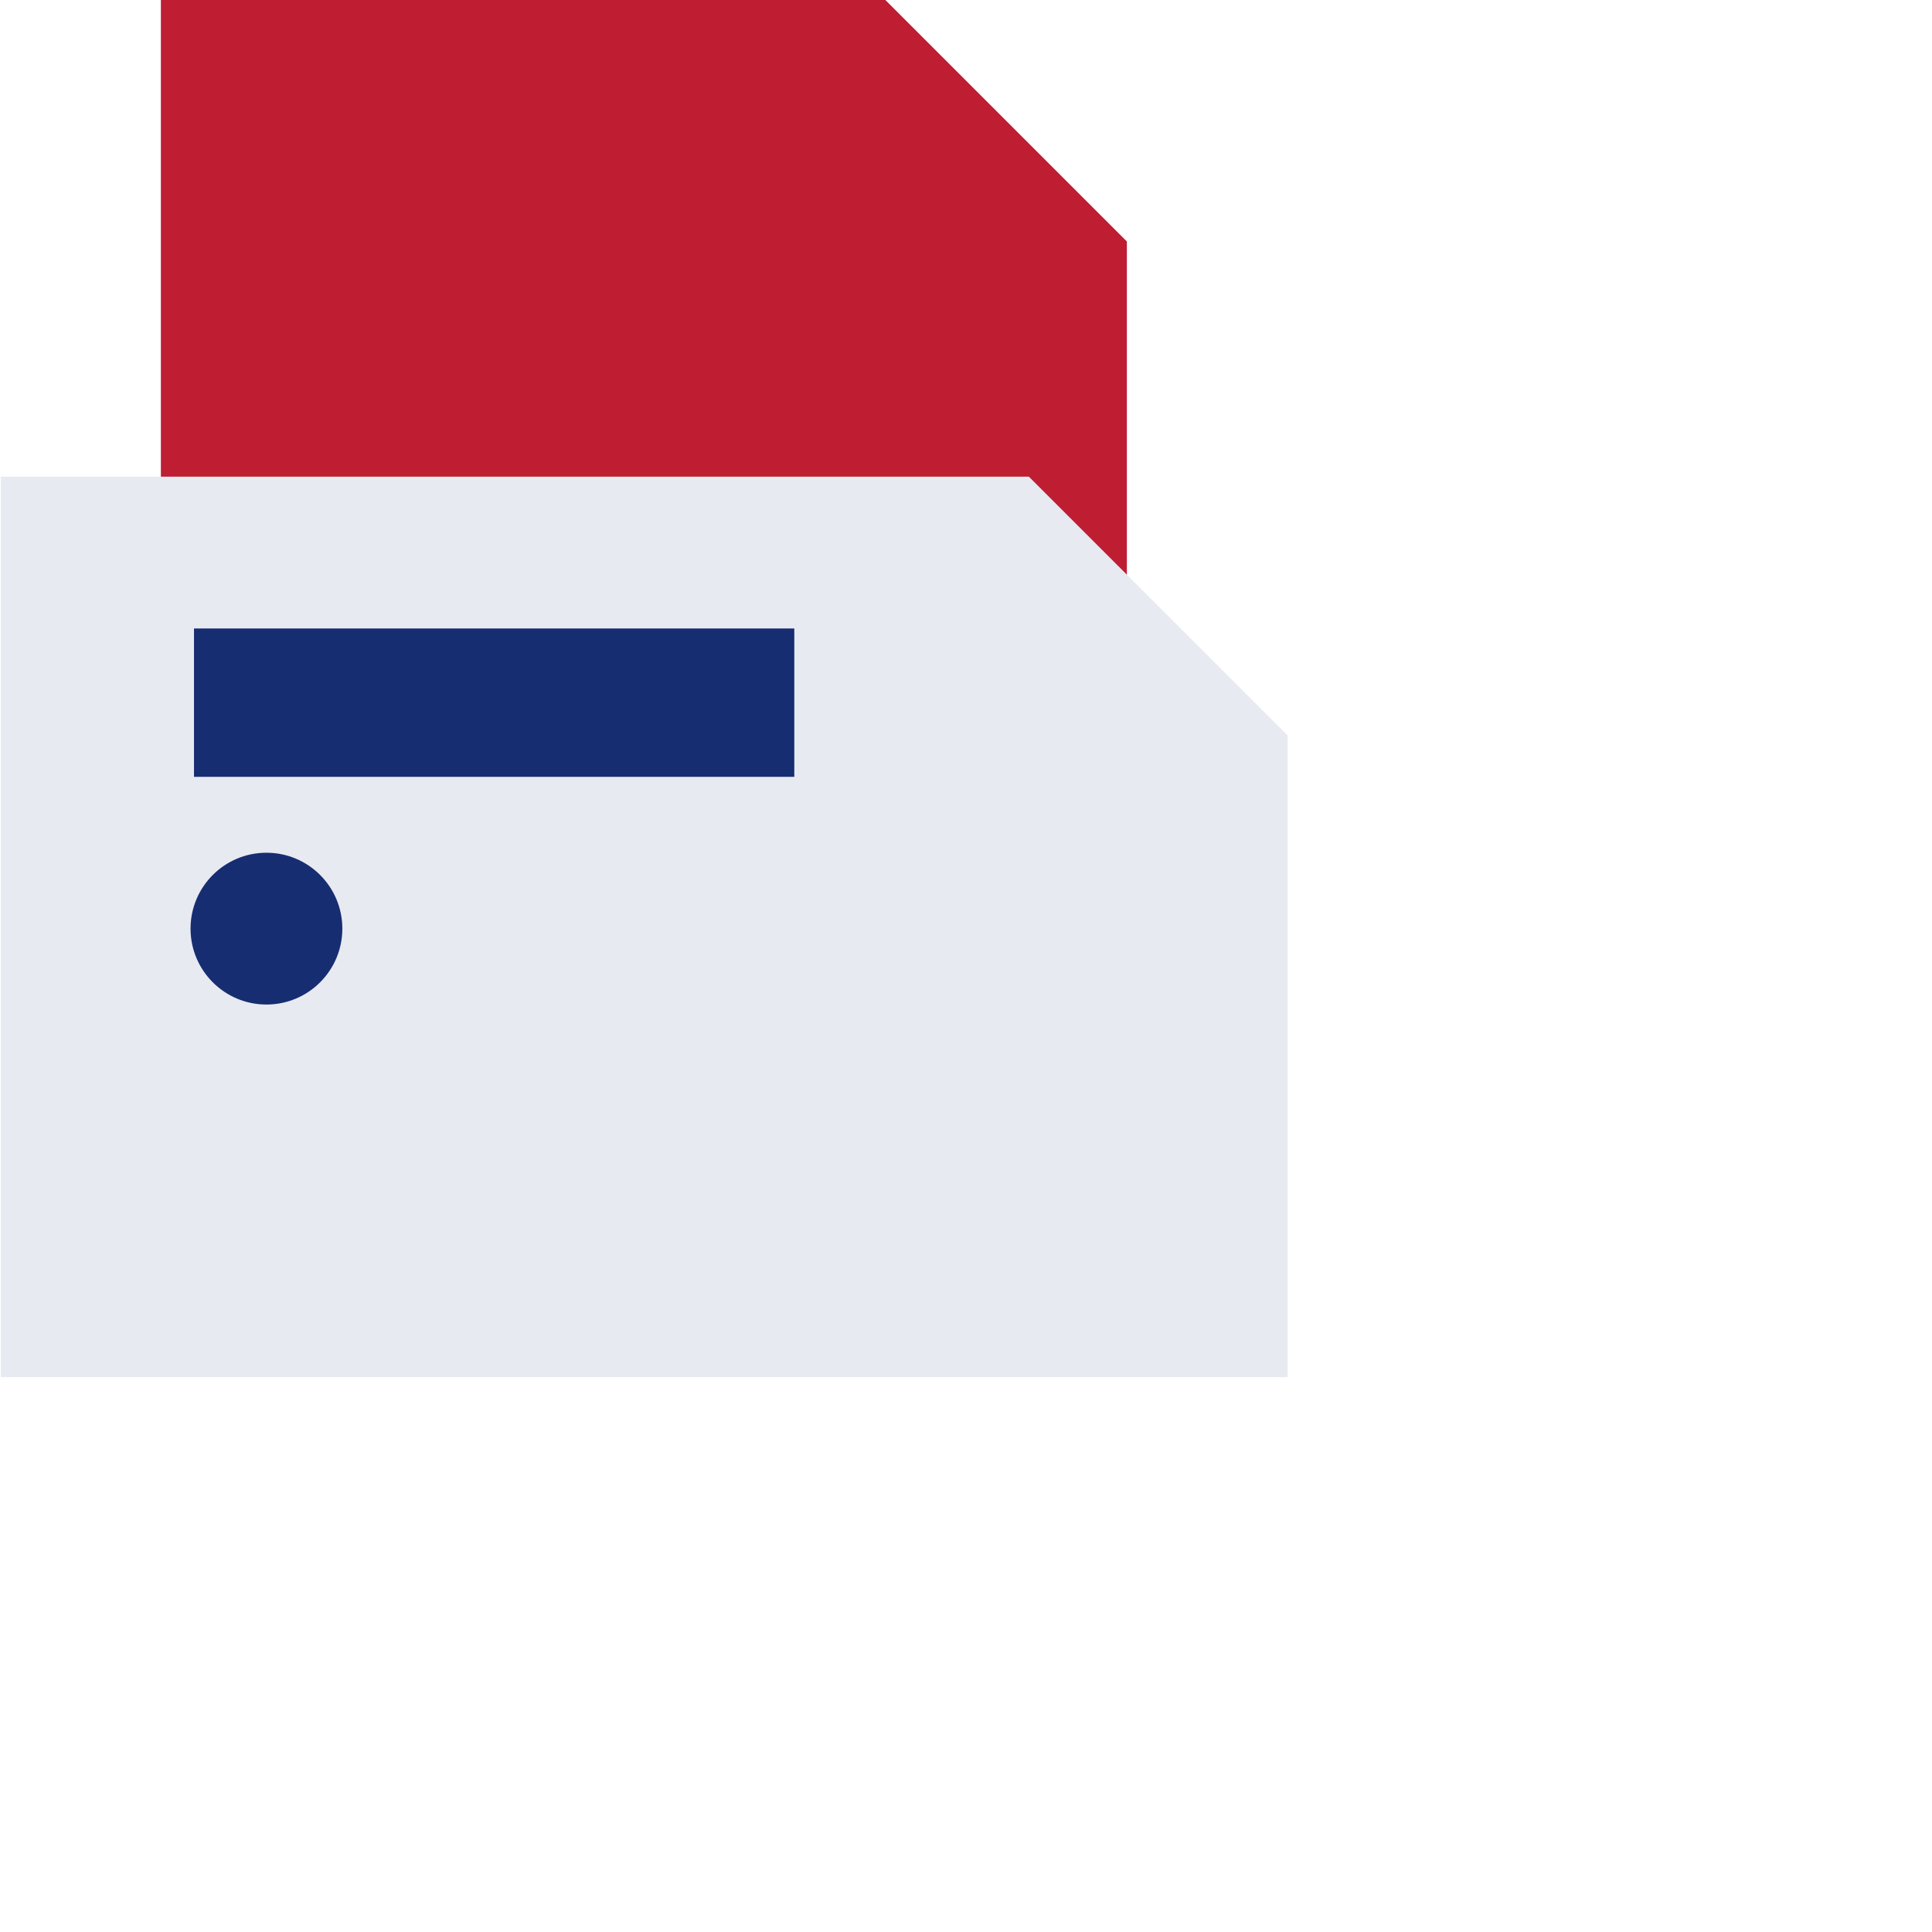
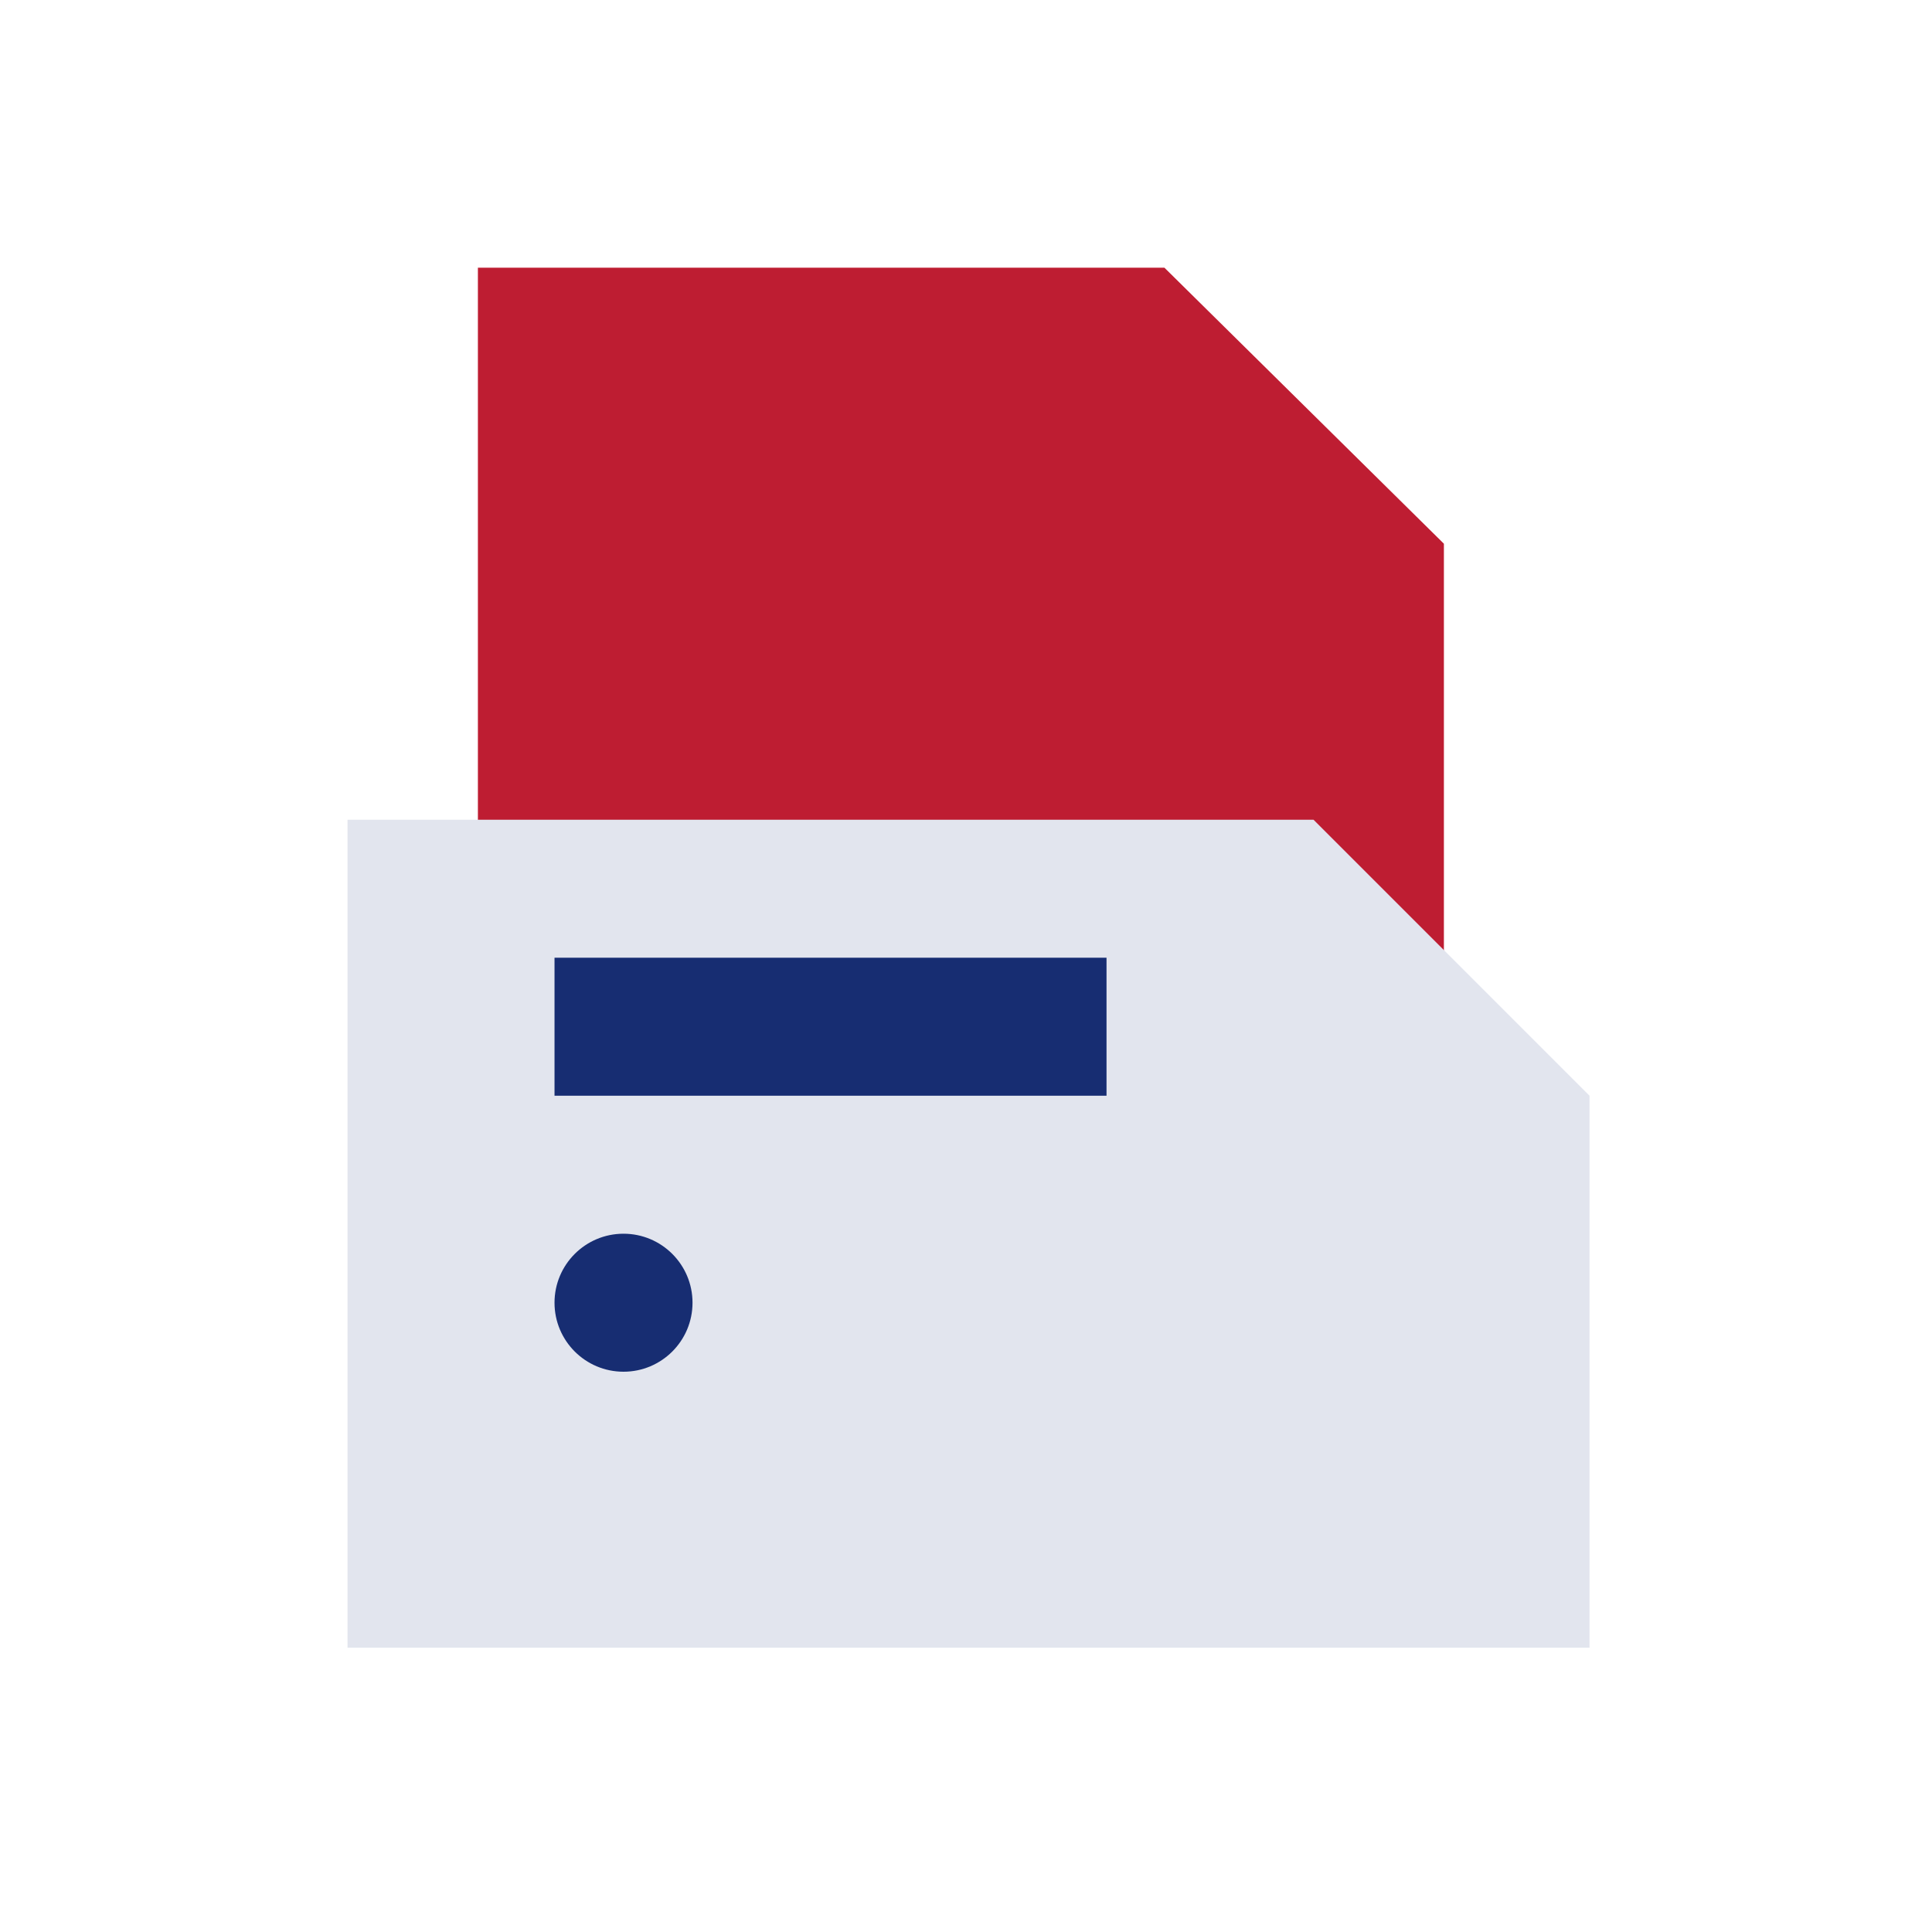
- <svg xmlns="http://www.w3.org/2000/svg" version="1.1" id="图层_1" x="0" y="0" viewBox="0 0 56 56" style="enable-background:new 0 0 37.3 40" xml:space="preserve">
-   <style>.st2{fill:#172d72}</style>
-   <g id="组_5249" transform="translate(-302.277 -135.683)">
-     <g id="组_5248" transform="translate(306.94 135.683)">
-       <path id="路径_15811" d="M21 0H0v34.9h28V7l-7-7z" style="fill:#be1d32" />
+ <svg xmlns="http://www.w3.org/2000/svg" version="1.1" id="图层_1" x="0" y="0" viewBox="0 0 56 56" style="enable-background:new 0 0 56 56" xml:space="preserve">
+   <style>.st3{fill:#172d72}</style>
+   <g id="组_5974" transform="translate(-243.383 -132.268)">
+     <g id="组_5968" transform="translate(243.383 132.268)">
+       <path id="矩形_5293" style="fill:none" d="M0 0h56v56H0z" />
    </g>
-     <path id="路径_15812" d="M339.6 157v18.6h-37.3v-26.1h29.8l7.5 7.5z" style="fill:#e8eaf1" />
-     <path id="矩形_4460" class="st2" d="M307.9 153.9h17.4v4.3h-17.4z" />
-     <circle id="椭圆_1266" class="st2" cx="310" cy="162.6" r="2.2" />
+     <g id="组_5970" transform="translate(253.456 140.028)">
+       <g id="组_5969" transform="translate(3.779)">
+         <path id="路径_17293" d="M28 8v26.9H0V0h19.9L28 8z" style="fill:#be1d32" />
+       </g>
+       <path id="路径_17294" d="M36 24v16H0V16h28l8 8z" style="fill:#e2e5ee" />
+       <path id="矩形_5294" class="st3" d="M6 20h16v4H6z" />
+       <circle id="椭圆_1334" class="st3" cx="8" cy="30" r="2" />
+     </g>
  </g>
</svg>
